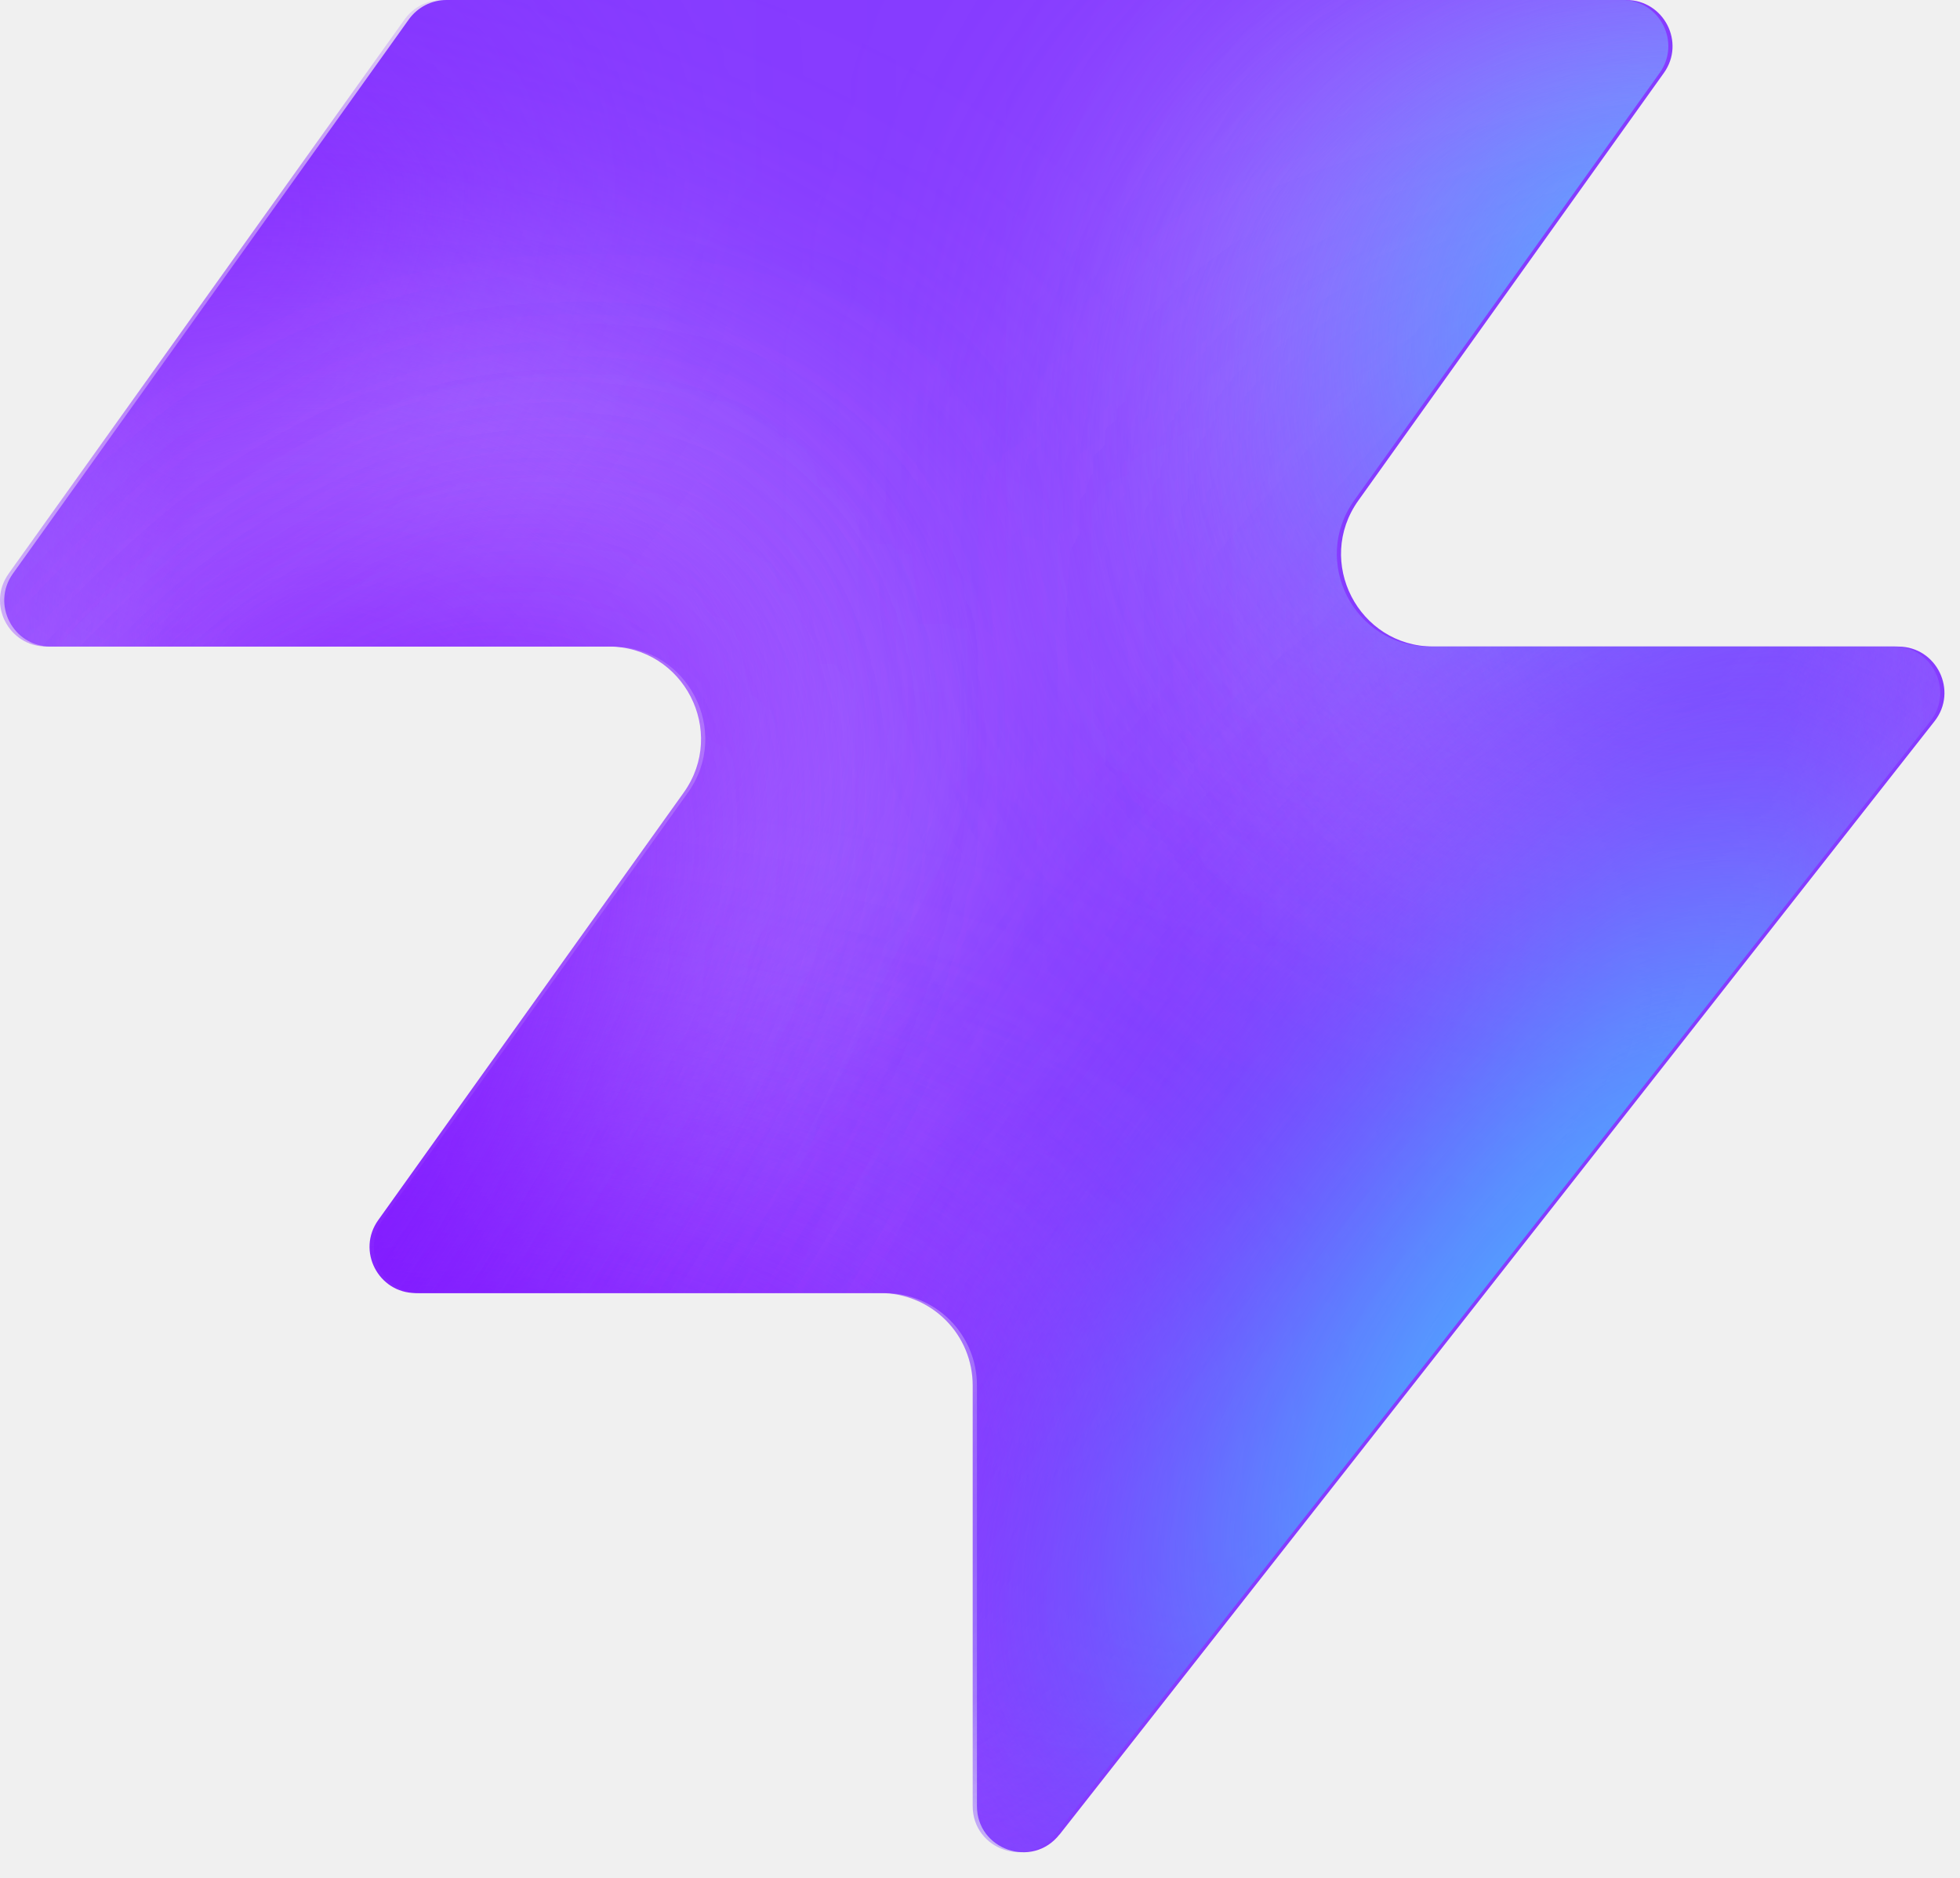
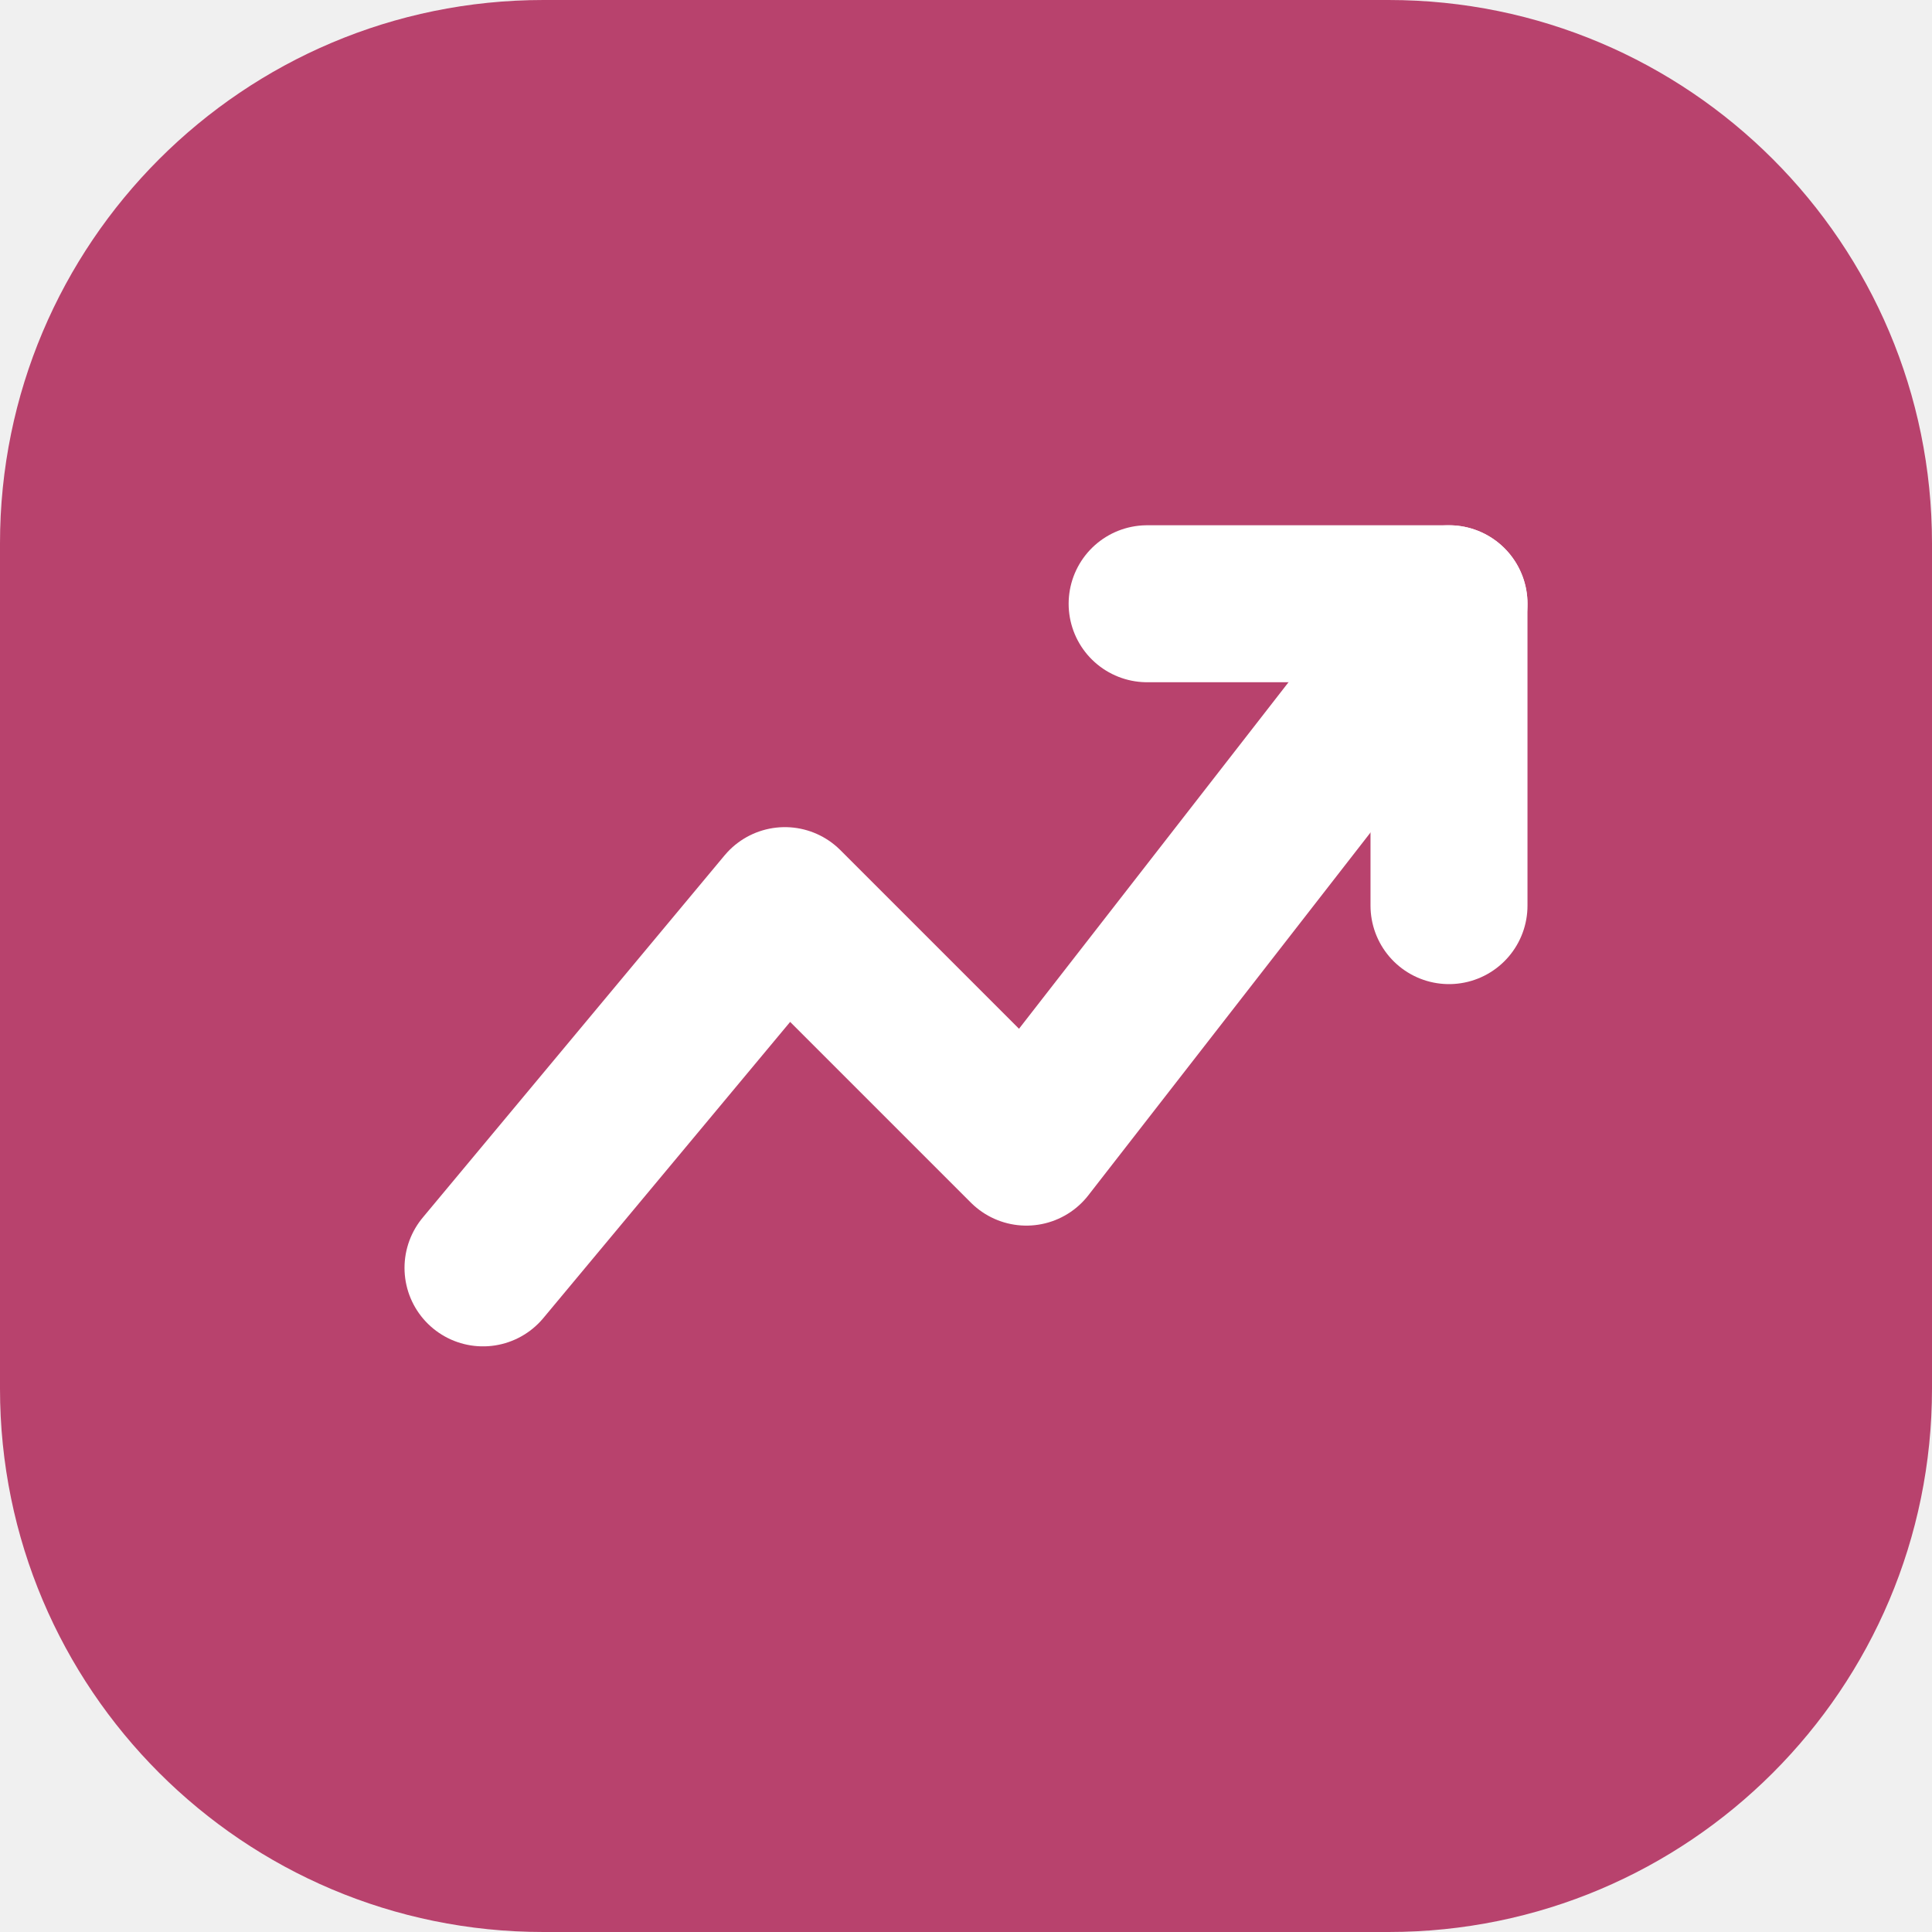
- <svg xmlns="http://www.w3.org/2000/svg" width="48" height="46" fill="none" viewBox="0 0 48 46">
-   <path fill="#863bff" d="M25.946 44.938c-.664.845-2.021.375-2.021-.698V33.937a2.26 2.26 0 0 0-2.262-2.262H10.287c-.92 0-1.456-1.04-.92-1.788l7.48-10.471c1.07-1.497 0-3.578-1.842-3.578H1.237c-.92 0-1.456-1.04-.92-1.788L10.013.474c.214-.297.556-.474.92-.474h28.894c.92 0 1.456 1.04.92 1.788l-7.48 10.471c-1.07 1.498 0 3.579 1.842 3.579h11.377c.943 0 1.473 1.088.89 1.83L25.947 44.94z" style="fill:#863bff;fill:color(display-p3 .525 .23 1);fill-opacity:1" />
-   <mask id="a" width="48" height="46" x="0" y="0" maskUnits="userSpaceOnUse" style="mask-type:alpha">
-     <path fill="#000" d="M25.842 44.938c-.664.844-2.021.375-2.021-.698V33.937a2.26 2.26 0 0 0-2.262-2.262H10.183c-.92 0-1.456-1.04-.92-1.788l7.48-10.471c1.07-1.498 0-3.579-1.842-3.579H1.133c-.92 0-1.456-1.04-.92-1.787L9.91.473c.214-.297.556-.474.92-.474h28.894c.92 0 1.456 1.04.92 1.788l-7.48 10.471c-1.07 1.498 0 3.578 1.842 3.578h11.377c.943 0 1.473 1.088.89 1.832L25.843 44.94z" style="fill:#000;fill-opacity:1" />
-   </mask>
-   <g mask="url(#a)">
-     <g filter="url(#b)">
-       <ellipse cx="5.508" cy="14.704" fill="#ede6ff" rx="5.508" ry="14.704" style="fill:#ede6ff;fill:color(display-p3 .927 .903 1);fill-opacity:1" transform="matrix(.00324 1 1 -.00324 -4.47 31.516)" />
-     </g>
-     <g filter="url(#c)">
-       <ellipse cx="10.399" cy="29.851" fill="#ede6ff" rx="10.399" ry="29.851" style="fill:#ede6ff;fill:color(display-p3 .927 .903 1);fill-opacity:1" transform="matrix(.00324 1 1 -.00324 -39.328 7.883)" />
-     </g>
-     <g filter="url(#d)">
-       <ellipse cx="5.508" cy="30.487" fill="#7e14ff" rx="5.508" ry="30.487" style="fill:#7e14ff;fill:color(display-p3 .492 .077 1);fill-opacity:1" transform="rotate(89.814 -25.913 -14.639)scale(1 -1)" />
-     </g>
-     <g filter="url(#e)">
-       <ellipse cx="5.508" cy="30.599" fill="#7e14ff" rx="5.508" ry="30.599" style="fill:#7e14ff;fill:color(display-p3 .492 .077 1);fill-opacity:1" transform="rotate(89.814 -32.644 -3.334)scale(1 -1)" />
-     </g>
-     <g filter="url(#f)">
-       <ellipse cx="5.508" cy="30.599" fill="#7e14ff" rx="5.508" ry="30.599" style="fill:#7e14ff;fill:color(display-p3 .492 .077 1);fill-opacity:1" transform="matrix(.00324 1 1 -.00324 -34.34 30.47)" />
-     </g>
-     <g filter="url(#g)">
-       <ellipse cx="14.072" cy="22.078" fill="#ede6ff" rx="14.072" ry="22.078" style="fill:#ede6ff;fill:color(display-p3 .927 .903 1);fill-opacity:1" transform="rotate(93.35 24.506 48.493)scale(-1 1)" />
-     </g>
-     <g filter="url(#h)">
-       <ellipse cx="3.47" cy="21.501" fill="#7e14ff" rx="3.47" ry="21.501" style="fill:#7e14ff;fill:color(display-p3 .492 .077 1);fill-opacity:1" transform="rotate(89.009 28.708 47.59)scale(-1 1)" />
-     </g>
-     <g filter="url(#i)">
-       <ellipse cx="3.47" cy="21.501" fill="#7e14ff" rx="3.47" ry="21.501" style="fill:#7e14ff;fill:color(display-p3 .492 .077 1);fill-opacity:1" transform="rotate(89.009 28.708 47.59)scale(-1 1)" />
-     </g>
-     <g filter="url(#j)">
-       <ellipse cx=".387" cy="8.972" fill="#7e14ff" rx="4.407" ry="29.108" style="fill:#7e14ff;fill:color(display-p3 .492 .077 1);fill-opacity:1" transform="rotate(39.51 .387 8.972)" />
-     </g>
-     <g filter="url(#k)">
-       <ellipse cx="47.523" cy="-6.092" fill="#7e14ff" rx="4.407" ry="29.108" style="fill:#7e14ff;fill:color(display-p3 .492 .077 1);fill-opacity:1" transform="rotate(37.892 47.523 -6.092)" />
-     </g>
-     <g filter="url(#l)">
-       <ellipse cx="41.412" cy="6.333" fill="#47bfff" rx="5.971" ry="9.665" style="fill:#47bfff;fill:color(display-p3 .28 .748 1);fill-opacity:1" transform="rotate(37.892 41.412 6.333)" />
-     </g>
-     <g filter="url(#m)">
-       <ellipse cx="-1.879" cy="38.332" fill="#7e14ff" rx="4.407" ry="29.108" style="fill:#7e14ff;fill:color(display-p3 .492 .077 1);fill-opacity:1" transform="rotate(37.892 -1.88 38.332)" />
-     </g>
-     <g filter="url(#n)">
-       <ellipse cx="-1.879" cy="38.332" fill="#7e14ff" rx="4.407" ry="29.108" style="fill:#7e14ff;fill:color(display-p3 .492 .077 1);fill-opacity:1" transform="rotate(37.892 -1.88 38.332)" />
-     </g>
-     <g filter="url(#o)">
-       <ellipse cx="35.651" cy="29.907" fill="#7e14ff" rx="4.407" ry="29.108" style="fill:#7e14ff;fill:color(display-p3 .492 .077 1);fill-opacity:1" transform="rotate(37.892 35.651 29.907)" />
-     </g>
-     <g filter="url(#p)">
-       <ellipse cx="38.418" cy="32.4" fill="#47bfff" rx="5.971" ry="15.297" style="fill:#47bfff;fill:color(display-p3 .28 .748 1);fill-opacity:1" transform="rotate(37.892 38.418 32.4)" />
-     </g>
+ <svg xmlns="http://www.w3.org/2000/svg" viewBox="0 0 32 32">
+   <rect width="32" height="32" rx="9" fill="#B8426D" />
+   <g fill="none" stroke="#fff" stroke-width="2.6" stroke-linecap="round" stroke-linejoin="round" transform="translate(4 4)">
+     <path d="M4 17l5-6 4 4 7-9" />
+     <path d="M15 6h5v5" />
  </g>
-   <defs>
-     <filter id="b" width="60.045" height="41.654" x="-19.77" y="16.149" color-interpolation-filters="sRGB" filterUnits="userSpaceOnUse">
-       <feFlood flood-opacity="0" result="BackgroundImageFix" />
-       <feBlend in="SourceGraphic" in2="BackgroundImageFix" result="shape" />
-       <feGaussianBlur result="effect1_foregroundBlur_2002_17158" stdDeviation="7.659" />
-     </filter>
-     <filter id="c" width="90.34" height="51.437" x="-54.613" y="-7.533" color-interpolation-filters="sRGB" filterUnits="userSpaceOnUse">
-       <feFlood flood-opacity="0" result="BackgroundImageFix" />
-       <feBlend in="SourceGraphic" in2="BackgroundImageFix" result="shape" />
-       <feGaussianBlur result="effect1_foregroundBlur_2002_17158" stdDeviation="7.659" />
-     </filter>
-     <filter id="d" width="79.355" height="29.4" x="-49.64" y="2.03" color-interpolation-filters="sRGB" filterUnits="userSpaceOnUse">
-       <feFlood flood-opacity="0" result="BackgroundImageFix" />
-       <feBlend in="SourceGraphic" in2="BackgroundImageFix" result="shape" />
-       <feGaussianBlur result="effect1_foregroundBlur_2002_17158" stdDeviation="4.596" />
-     </filter>
-     <filter id="e" width="79.579" height="29.4" x="-45.045" y="20.029" color-interpolation-filters="sRGB" filterUnits="userSpaceOnUse">
-       <feFlood flood-opacity="0" result="BackgroundImageFix" />
-       <feBlend in="SourceGraphic" in2="BackgroundImageFix" result="shape" />
-       <feGaussianBlur result="effect1_foregroundBlur_2002_17158" stdDeviation="4.596" />
-     </filter>
-     <filter id="f" width="79.579" height="29.4" x="-43.513" y="21.178" color-interpolation-filters="sRGB" filterUnits="userSpaceOnUse">
-       <feFlood flood-opacity="0" result="BackgroundImageFix" />
-       <feBlend in="SourceGraphic" in2="BackgroundImageFix" result="shape" />
-       <feGaussianBlur result="effect1_foregroundBlur_2002_17158" stdDeviation="4.596" />
-     </filter>
-     <filter id="g" width="74.749" height="58.852" x="15.756" y="-17.901" color-interpolation-filters="sRGB" filterUnits="userSpaceOnUse">
-       <feFlood flood-opacity="0" result="BackgroundImageFix" />
-       <feBlend in="SourceGraphic" in2="BackgroundImageFix" result="shape" />
-       <feGaussianBlur result="effect1_foregroundBlur_2002_17158" stdDeviation="7.659" />
-     </filter>
-     <filter id="h" width="61.377" height="25.362" x="23.548" y="2.284" color-interpolation-filters="sRGB" filterUnits="userSpaceOnUse">
-       <feFlood flood-opacity="0" result="BackgroundImageFix" />
-       <feBlend in="SourceGraphic" in2="BackgroundImageFix" result="shape" />
-       <feGaussianBlur result="effect1_foregroundBlur_2002_17158" stdDeviation="4.596" />
-     </filter>
-     <filter id="i" width="61.377" height="25.362" x="23.548" y="2.284" color-interpolation-filters="sRGB" filterUnits="userSpaceOnUse">
-       <feFlood flood-opacity="0" result="BackgroundImageFix" />
-       <feBlend in="SourceGraphic" in2="BackgroundImageFix" result="shape" />
-       <feGaussianBlur result="effect1_foregroundBlur_2002_17158" stdDeviation="4.596" />
-     </filter>
-     <filter id="j" width="56.045" height="63.649" x="-27.636" y="-22.853" color-interpolation-filters="sRGB" filterUnits="userSpaceOnUse">
-       <feFlood flood-opacity="0" result="BackgroundImageFix" />
-       <feBlend in="SourceGraphic" in2="BackgroundImageFix" result="shape" />
-       <feGaussianBlur result="effect1_foregroundBlur_2002_17158" stdDeviation="4.596" />
-     </filter>
-     <filter id="k" width="54.814" height="64.646" x="20.116" y="-38.415" color-interpolation-filters="sRGB" filterUnits="userSpaceOnUse">
-       <feFlood flood-opacity="0" result="BackgroundImageFix" />
-       <feBlend in="SourceGraphic" in2="BackgroundImageFix" result="shape" />
-       <feGaussianBlur result="effect1_foregroundBlur_2002_17158" stdDeviation="4.596" />
-     </filter>
-     <filter id="l" width="33.541" height="35.313" x="24.641" y="-11.323" color-interpolation-filters="sRGB" filterUnits="userSpaceOnUse">
-       <feFlood flood-opacity="0" result="BackgroundImageFix" />
-       <feBlend in="SourceGraphic" in2="BackgroundImageFix" result="shape" />
-       <feGaussianBlur result="effect1_foregroundBlur_2002_17158" stdDeviation="4.596" />
-     </filter>
-     <filter id="m" width="54.814" height="64.646" x="-29.286" y="6.009" color-interpolation-filters="sRGB" filterUnits="userSpaceOnUse">
-       <feFlood flood-opacity="0" result="BackgroundImageFix" />
-       <feBlend in="SourceGraphic" in2="BackgroundImageFix" result="shape" />
-       <feGaussianBlur result="effect1_foregroundBlur_2002_17158" stdDeviation="4.596" />
-     </filter>
-     <filter id="n" width="54.814" height="64.646" x="-29.286" y="6.009" color-interpolation-filters="sRGB" filterUnits="userSpaceOnUse">
-       <feFlood flood-opacity="0" result="BackgroundImageFix" />
-       <feBlend in="SourceGraphic" in2="BackgroundImageFix" result="shape" />
-       <feGaussianBlur result="effect1_foregroundBlur_2002_17158" stdDeviation="4.596" />
-     </filter>
-     <filter id="o" width="54.814" height="64.646" x="8.244" y="-2.416" color-interpolation-filters="sRGB" filterUnits="userSpaceOnUse">
-       <feFlood flood-opacity="0" result="BackgroundImageFix" />
-       <feBlend in="SourceGraphic" in2="BackgroundImageFix" result="shape" />
-       <feGaussianBlur result="effect1_foregroundBlur_2002_17158" stdDeviation="4.596" />
-     </filter>
-     <filter id="p" width="39.409" height="43.623" x="18.713" y="10.588" color-interpolation-filters="sRGB" filterUnits="userSpaceOnUse">
-       <feFlood flood-opacity="0" result="BackgroundImageFix" />
-       <feBlend in="SourceGraphic" in2="BackgroundImageFix" result="shape" />
-       <feGaussianBlur result="effect1_foregroundBlur_2002_17158" stdDeviation="4.596" />
-     </filter>
-   </defs>
</svg>
